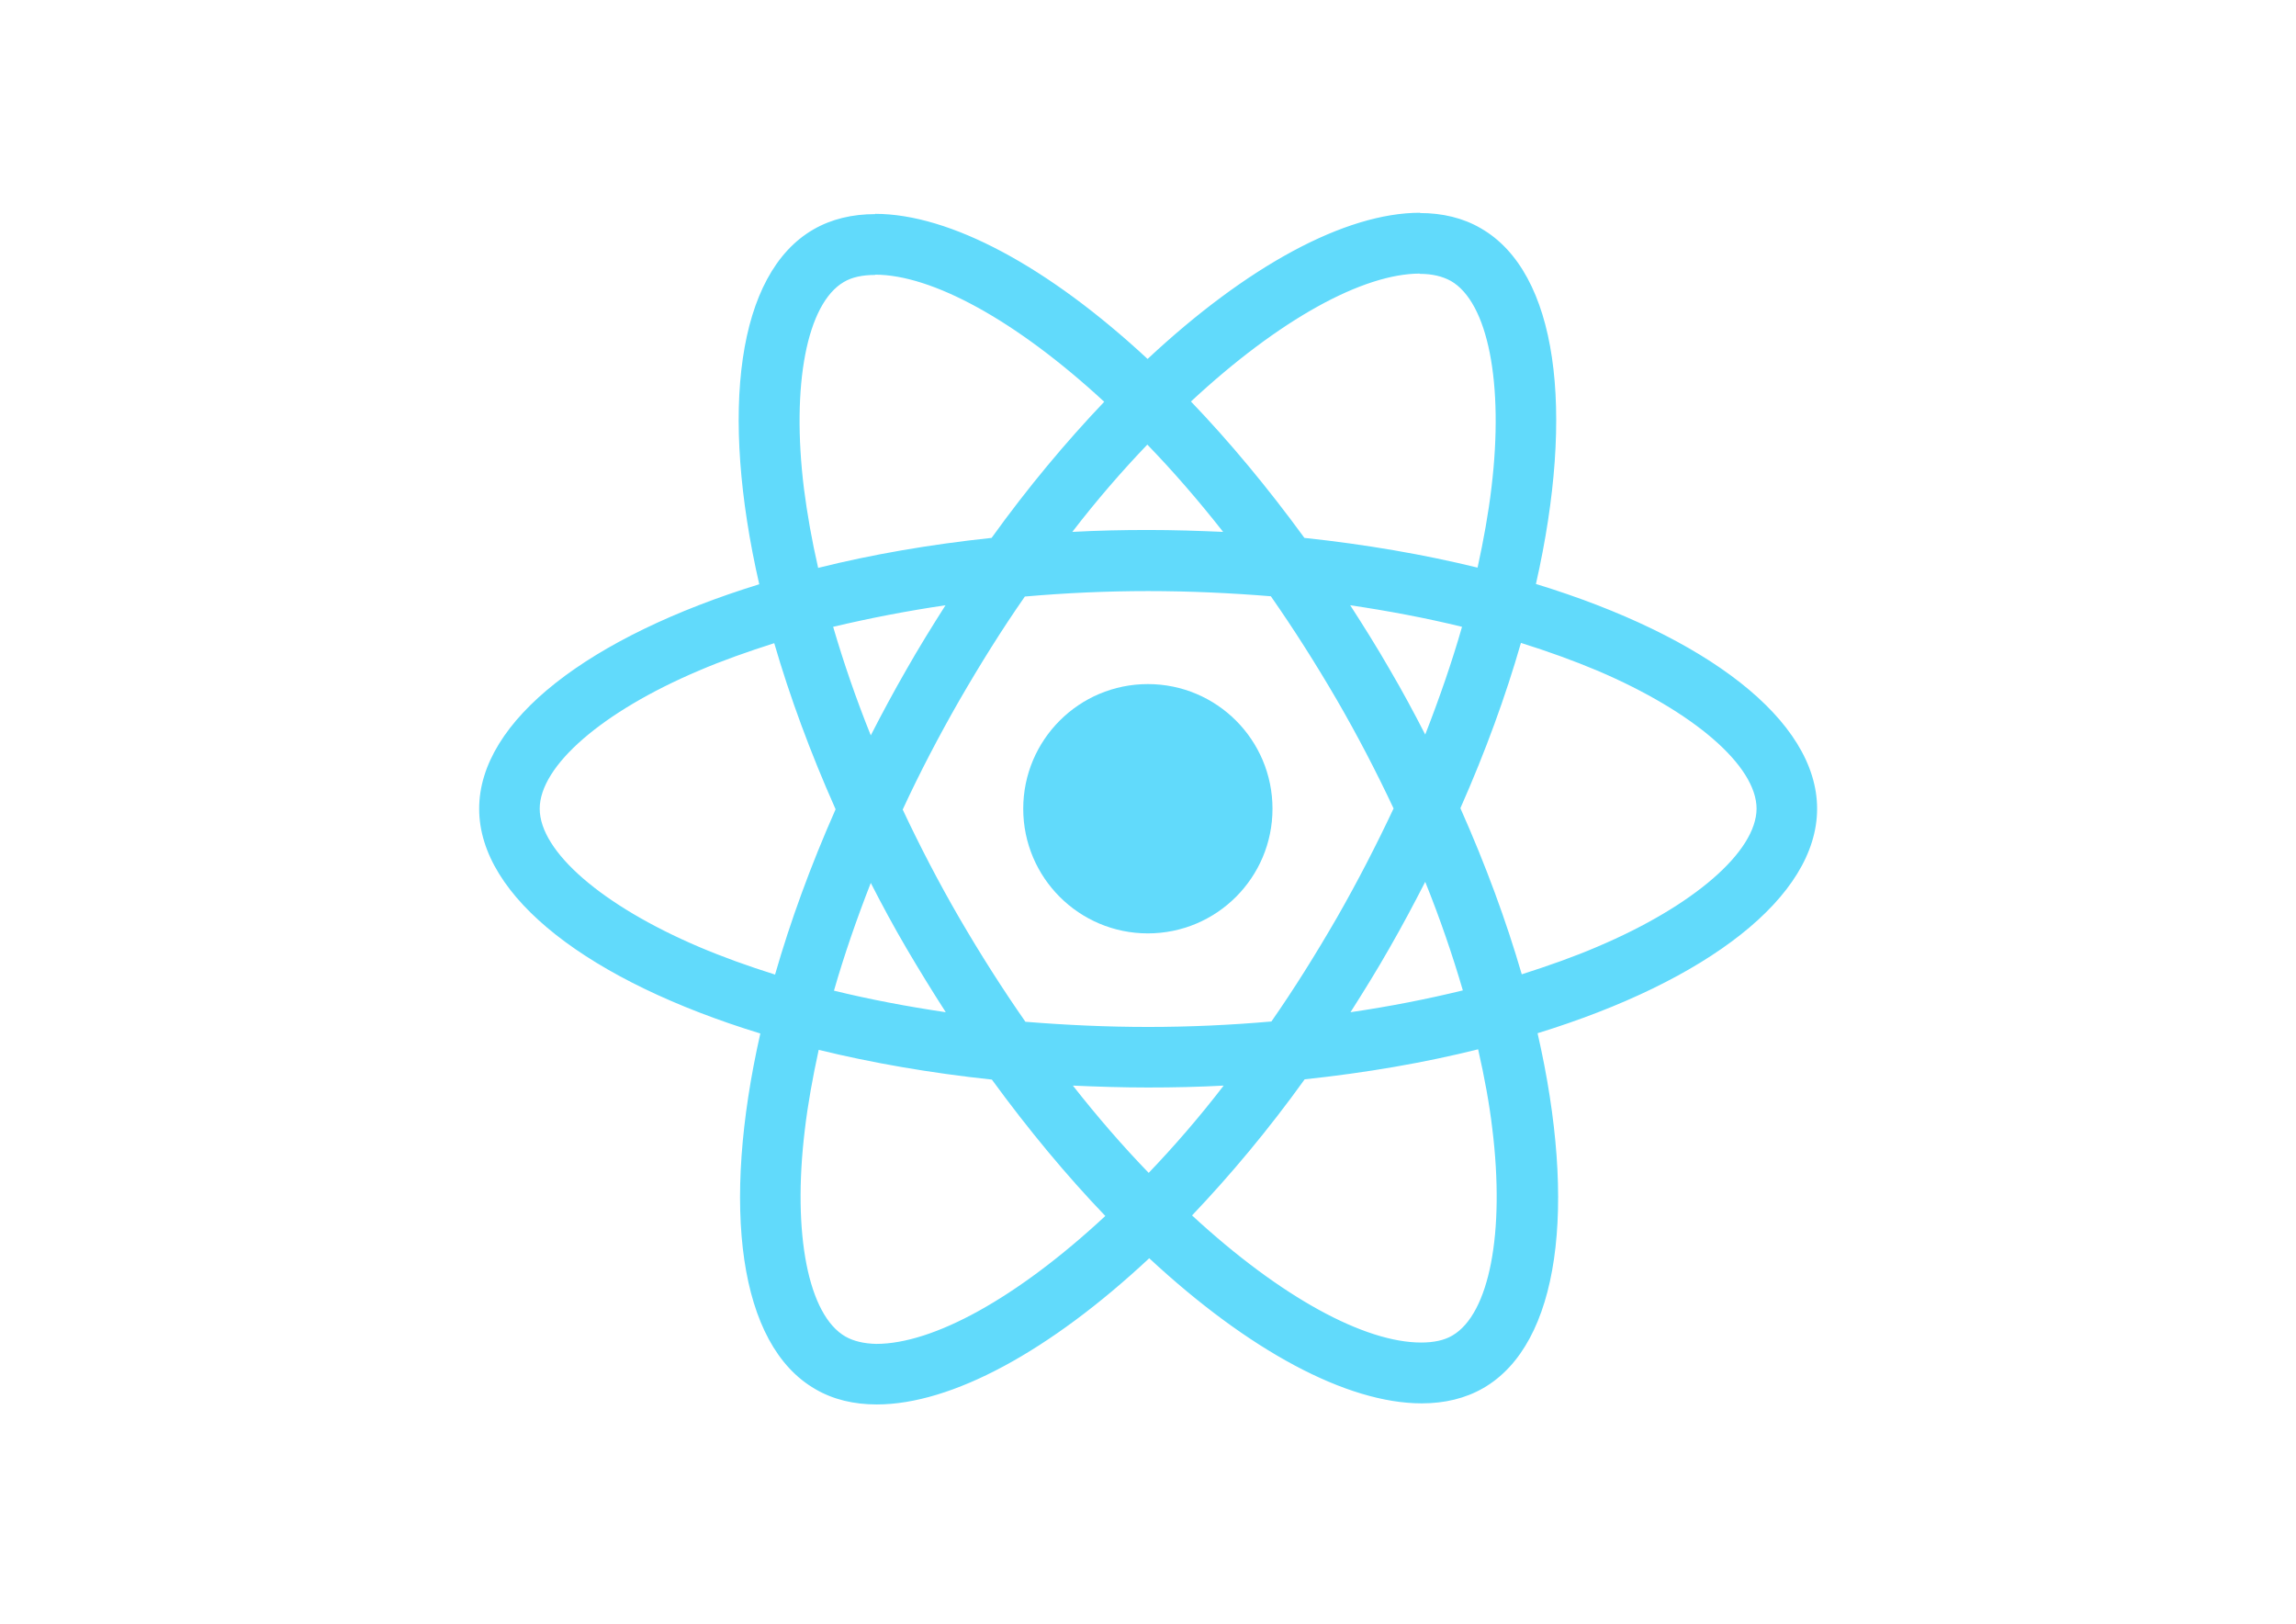
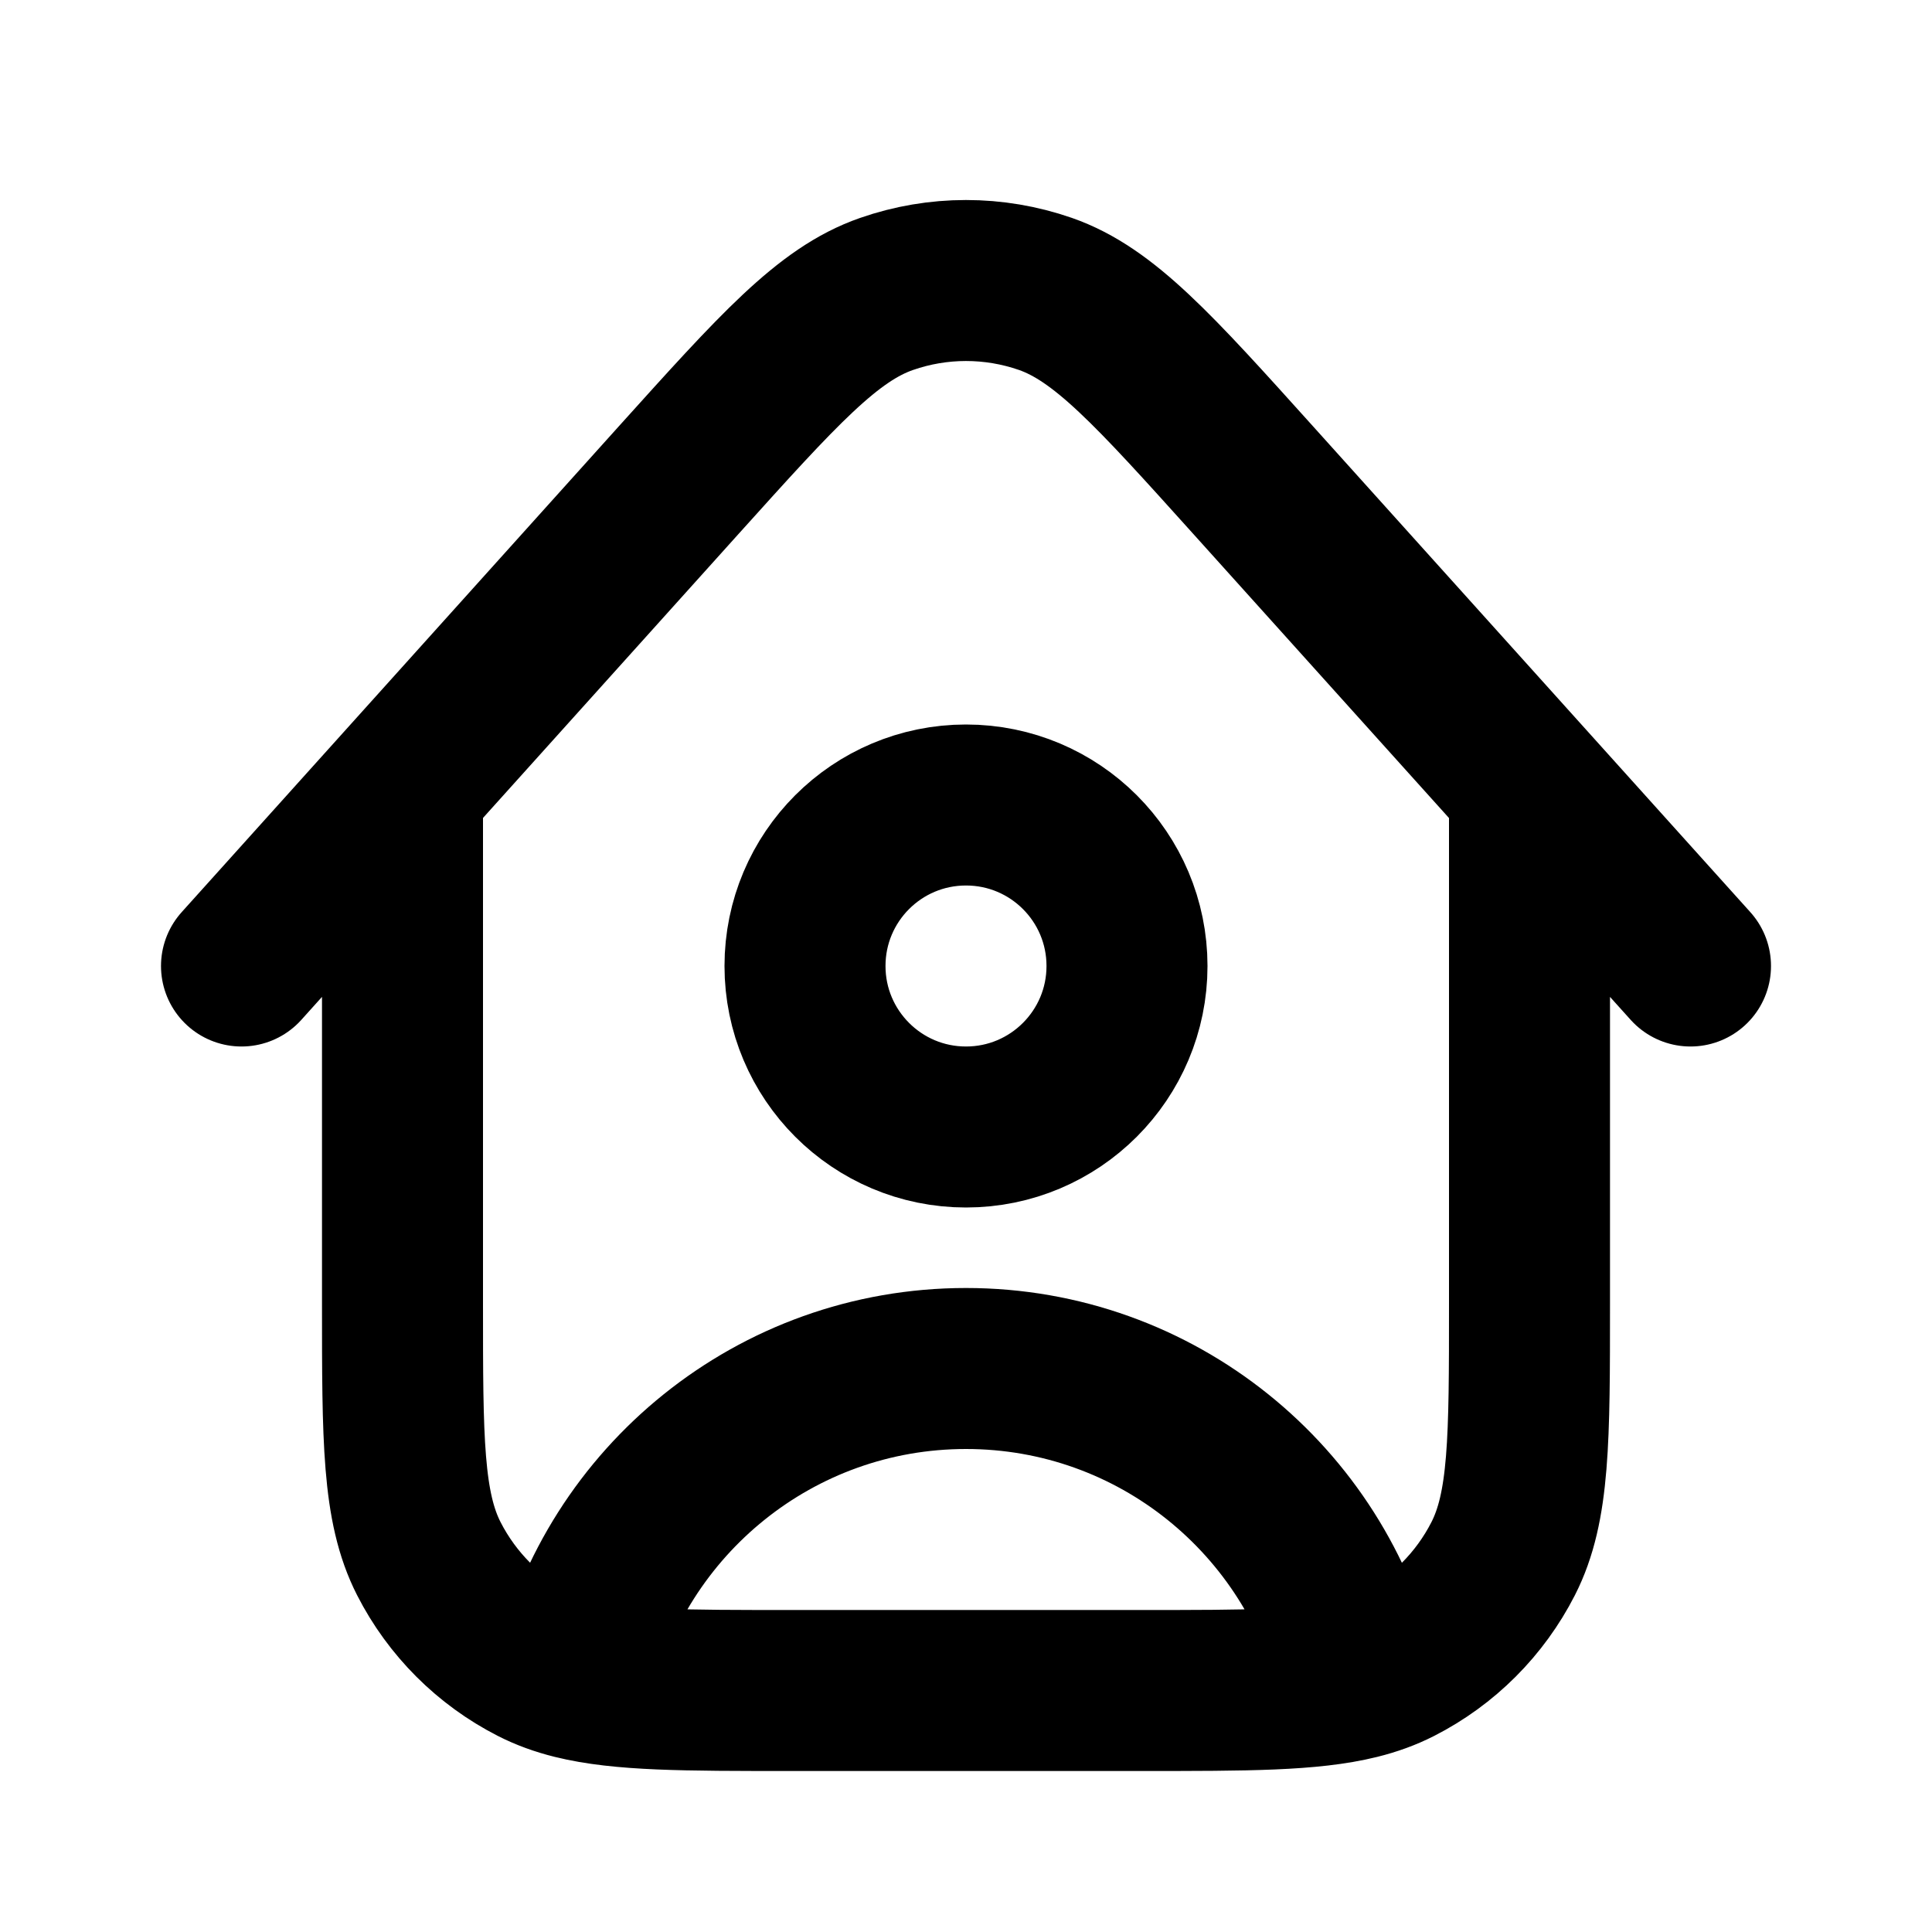
- <svg xmlns="http://www.w3.org/2000/svg" viewBox="0 0 841.9 595.3">
-   <g fill="#61DAFB">
-     <path d="M666.3 296.5c0-32.5-40.7-63.3-103.1-82.4 14.4-63.6 8-114.2-20.2-130.4-6.5-3.8-14.1-5.6-22.4-5.6v22.3c4.6 0 8.3.9 11.4 2.6 13.6 7.8 19.5 37.5 14.9 75.7-1.1 9.4-2.9 19.3-5.1 29.4-19.6-4.8-41-8.5-63.5-10.9-13.5-18.5-27.5-35.3-41.6-50 32.6-30.3 63.2-46.9 84-46.9V78c-27.5 0-63.5 19.6-99.9 53.6-36.4-33.8-72.4-53.2-99.9-53.2v22.3c20.7 0 51.4 16.5 84 46.6-14 14.7-28 31.4-41.3 49.9-22.6 2.4-44 6.1-63.6 11-2.3-10-4-19.7-5.2-29-4.7-38.2 1.1-67.9 14.6-75.8 3-1.8 6.9-2.6 11.5-2.6V78.5c-8.4 0-16 1.8-22.6 5.6-28.1 16.2-34.4 66.7-19.9 130.1-62.2 19.2-102.7 49.9-102.7 82.3 0 32.5 40.7 63.3 103.1 82.4-14.4 63.6-8 114.2 20.2 130.4 6.5 3.8 14.1 5.6 22.5 5.6 27.5 0 63.5-19.6 99.9-53.6 36.4 33.8 72.4 53.2 99.9 53.2 8.4 0 16-1.8 22.6-5.6 28.1-16.2 34.4-66.7 19.9-130.1 62-19.1 102.5-49.9 102.5-82.3zm-130.2-66.7c-3.7 12.9-8.3 26.2-13.5 39.5-4.1-8-8.4-16-13.1-24-4.6-8-9.5-15.8-14.4-23.4 14.2 2.1 27.9 4.7 41 7.9zm-45.8 106.5c-7.8 13.5-15.8 26.3-24.1 38.2-14.9 1.3-30 2-45.2 2-15.1 0-30.2-.7-45-1.9-8.3-11.9-16.4-24.6-24.2-38-7.6-13.1-14.5-26.4-20.8-39.8 6.2-13.4 13.2-26.8 20.7-39.9 7.8-13.5 15.8-26.3 24.1-38.2 14.9-1.3 30-2 45.2-2 15.1 0 30.2.7 45 1.9 8.3 11.9 16.4 24.6 24.2 38 7.6 13.1 14.5 26.4 20.8 39.8-6.3 13.4-13.2 26.8-20.7 39.9zm32.3-13c5.4 13.4 10 26.8 13.8 39.8-13.1 3.2-26.9 5.9-41.2 8 4.9-7.7 9.8-15.6 14.4-23.7 4.6-8 8.9-16.1 13-24.1zM421.2 430c-9.3-9.6-18.6-20.3-27.8-32 9 .4 18.2.7 27.5.7 9.4 0 18.7-.2 27.8-.7-9 11.7-18.3 22.4-27.5 32zm-74.4-58.9c-14.2-2.1-27.9-4.7-41-7.9 3.7-12.9 8.3-26.2 13.5-39.5 4.1 8 8.4 16 13.1 24 4.7 8 9.5 15.8 14.4 23.4zM420.7 163c9.3 9.6 18.6 20.3 27.8 32-9-.4-18.2-.7-27.5-.7-9.4 0-18.7.2-27.8.7 9-11.7 18.3-22.4 27.5-32zm-74 58.9c-4.9 7.7-9.8 15.6-14.4 23.7-4.6 8-8.9 16-13 24-5.4-13.4-10-26.8-13.8-39.8 13.1-3.1 26.9-5.8 41.2-7.9zm-90.5 125.2c-35.4-15.1-58.3-34.9-58.3-50.6 0-15.7 22.9-35.6 58.3-50.6 8.6-3.7 18-7 27.7-10.1 5.7 19.6 13.2 40 22.5 60.9-9.2 20.8-16.6 41.1-22.2 60.6-9.9-3.1-19.3-6.5-28-10.2zM310 490c-13.6-7.8-19.5-37.5-14.9-75.7 1.1-9.4 2.9-19.3 5.1-29.4 19.6 4.8 41 8.5 63.5 10.9 13.5 18.5 27.5 35.3 41.6 50-32.6 30.3-63.2 46.9-84 46.9-4.5-.1-8.3-1-11.3-2.7zm237.2-76.2c4.7 38.2-1.1 67.9-14.6 75.8-3 1.8-6.9 2.6-11.5 2.6-20.7 0-51.4-16.5-84-46.6 14-14.7 28-31.4 41.3-49.9 22.6-2.4 44-6.1 63.6-11 2.3 10.1 4.1 19.8 5.2 29.1zm38.5-66.7c-8.6 3.7-18 7-27.7 10.1-5.7-19.6-13.2-40-22.5-60.9 9.2-20.8 16.6-41.1 22.2-60.6 9.9 3.1 19.3 6.5 28.1 10.2 35.4 15.1 58.3 34.9 58.3 50.6-.1 15.7-23 35.6-58.4 50.6zM320.8 78.4z" />
-     <circle cx="420.9" cy="296.5" r="45.7" />
-     <path d="M520.5 78.1z" />
-   </g>
+ <svg xmlns="http://www.w3.org/2000/svg" width="800px" height="800px" viewBox="0 0 24 24" fill="none">
+   <path d="M19 9.778V16.2C19 17.88 19 18.72 18.673 19.362C18.385 19.926 17.927 20.385 17.362 20.673C17.211 20.75 17.049 20.809 16.868 20.854M5 9.777V16.2C5 17.88 5 18.72 5.327 19.362C5.615 19.926 6.074 20.385 6.638 20.673C6.789 20.75 6.951 20.809 7.132 20.854M21 12L15.567 5.964C14.331 4.591 13.713 3.905 12.986 3.651C12.347 3.429 11.651 3.429 11.012 3.652C10.284 3.905 9.667 4.592 8.431 5.964L3 12M7.132 20.854C7.65 18.645 9.633 17 12 17C14.367 17 16.35 18.645 16.868 20.854M7.132 20.854C7.721 21 8.515 21 9.8 21H14.2C15.485 21 16.279 21 16.868 20.854M14 12C14 13.104 13.105 14 12 14C10.895 14 10 13.104 10 12C10 10.895 10.895 10 12 10C13.105 10 14 10.895 14 12Z" stroke="#000000" stroke-width="2" stroke-linecap="round" stroke-linejoin="round" />
</svg>
